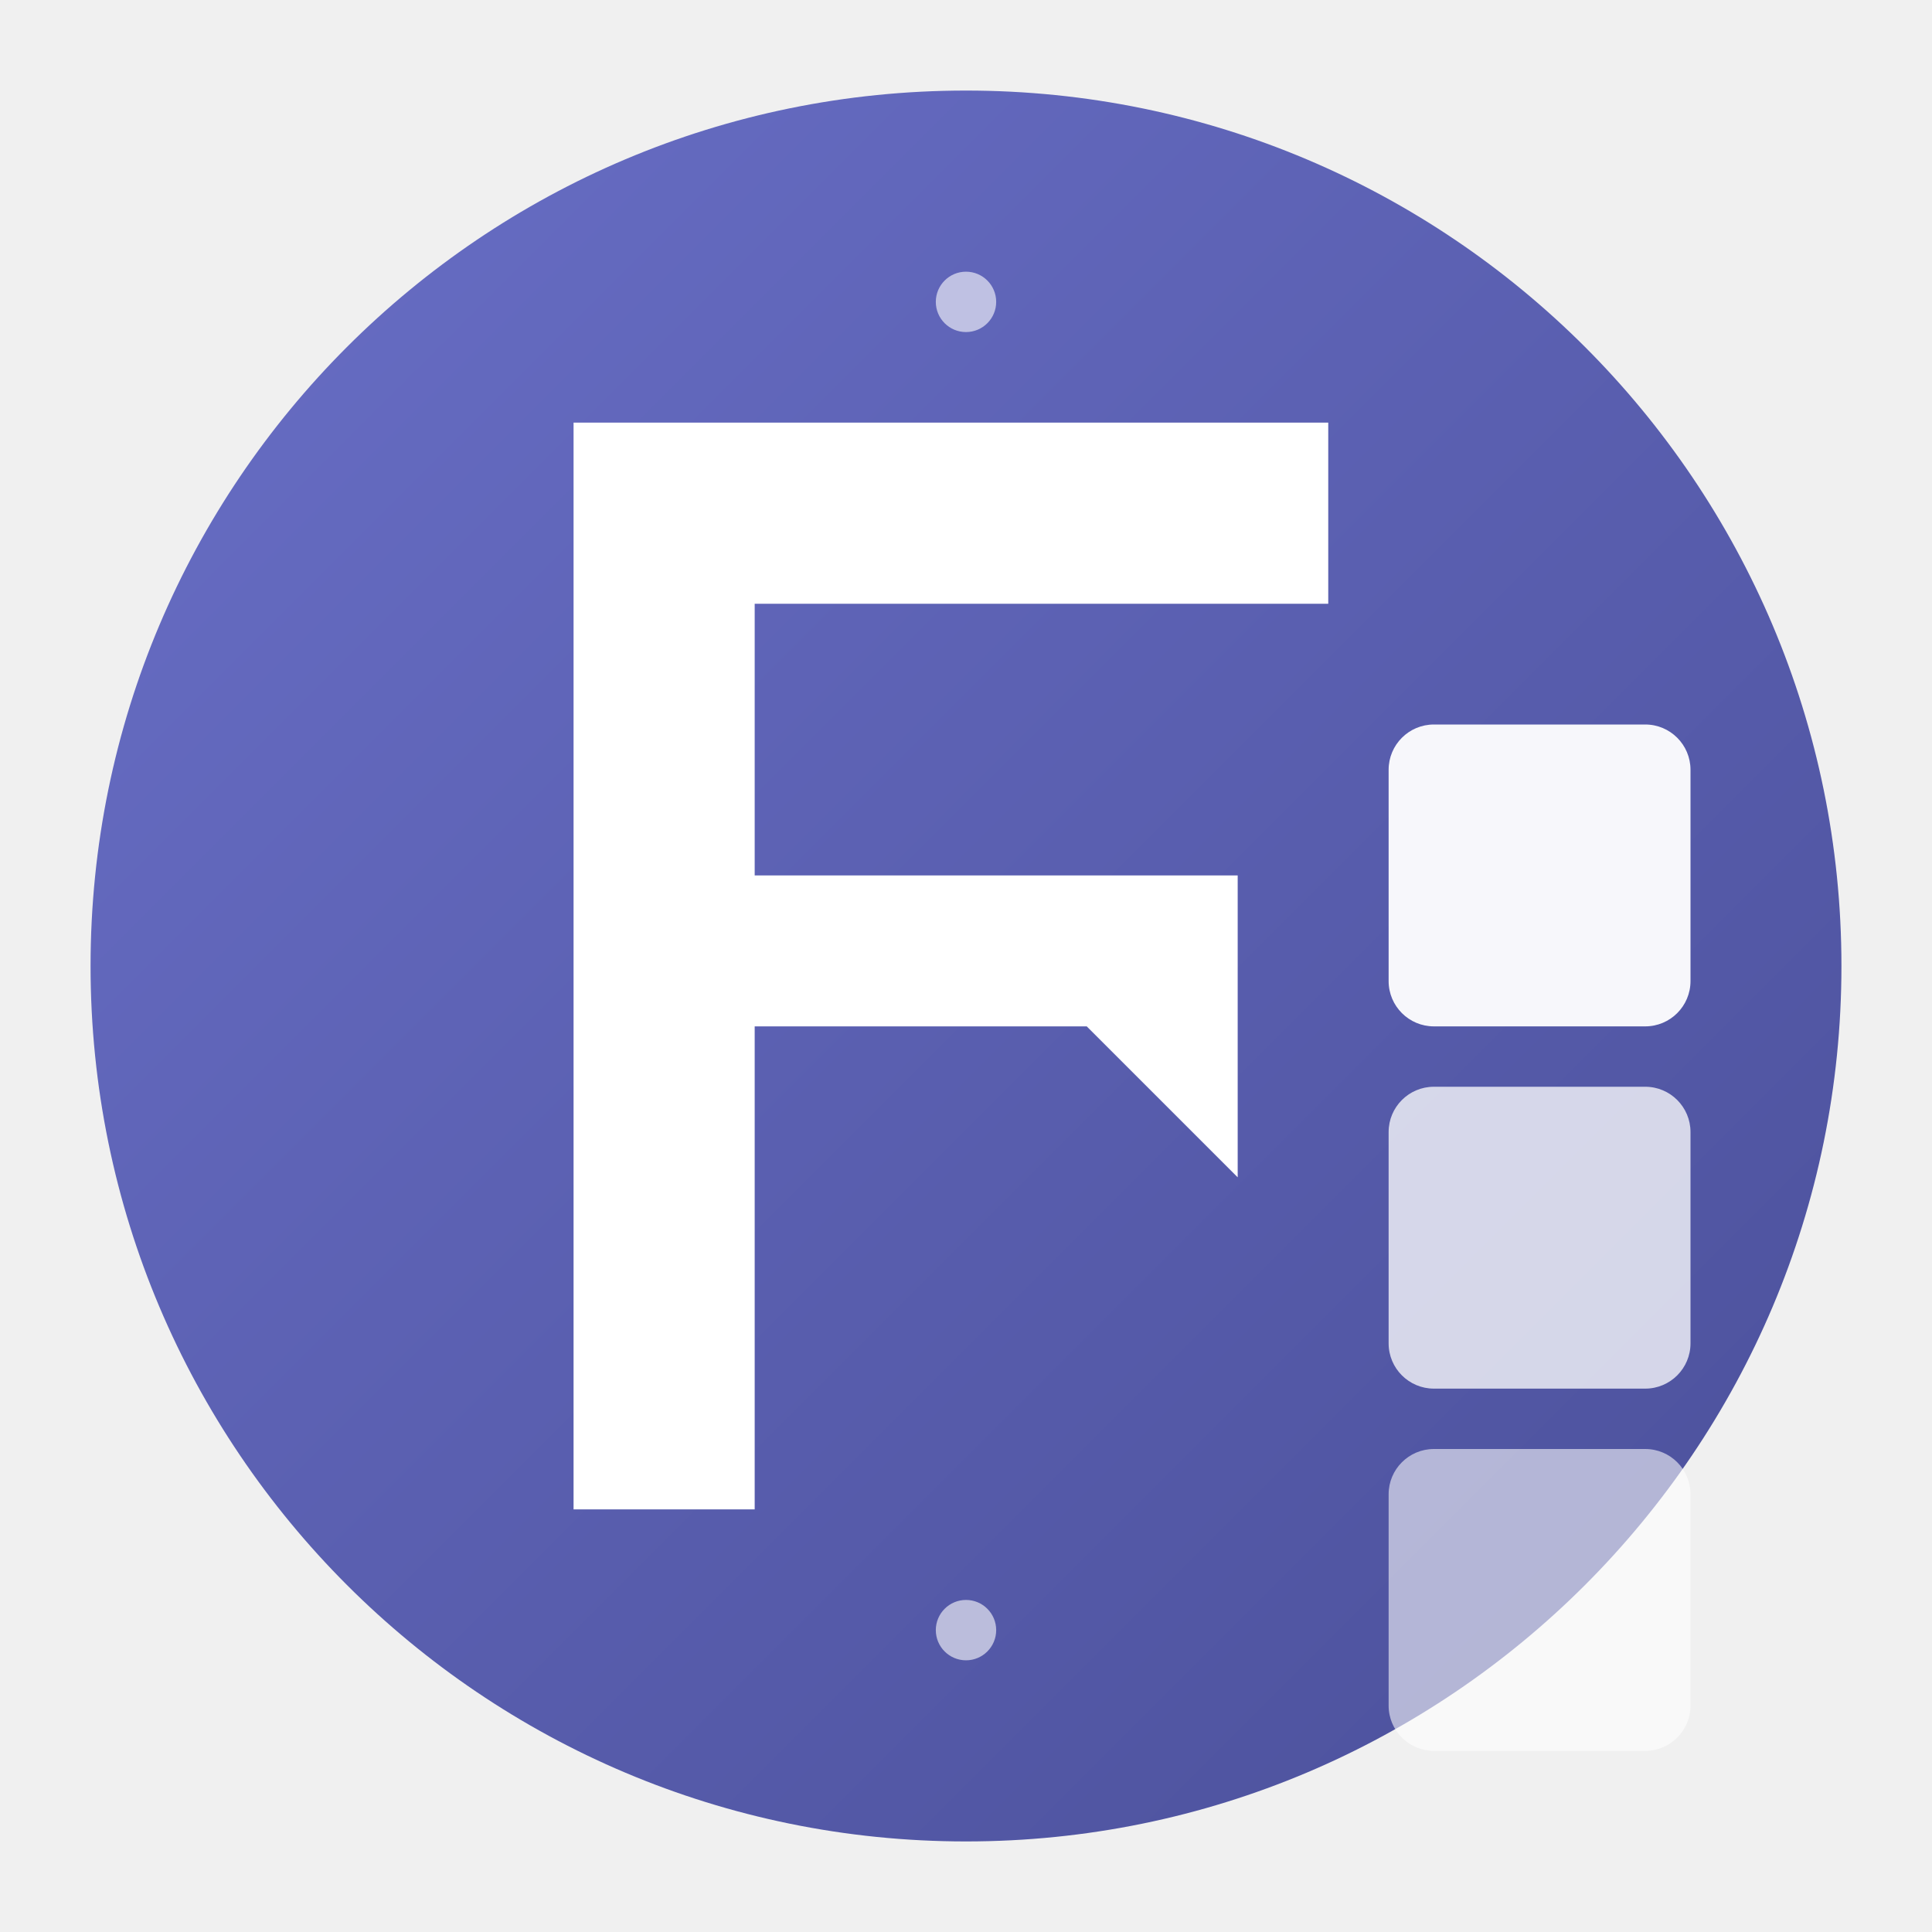
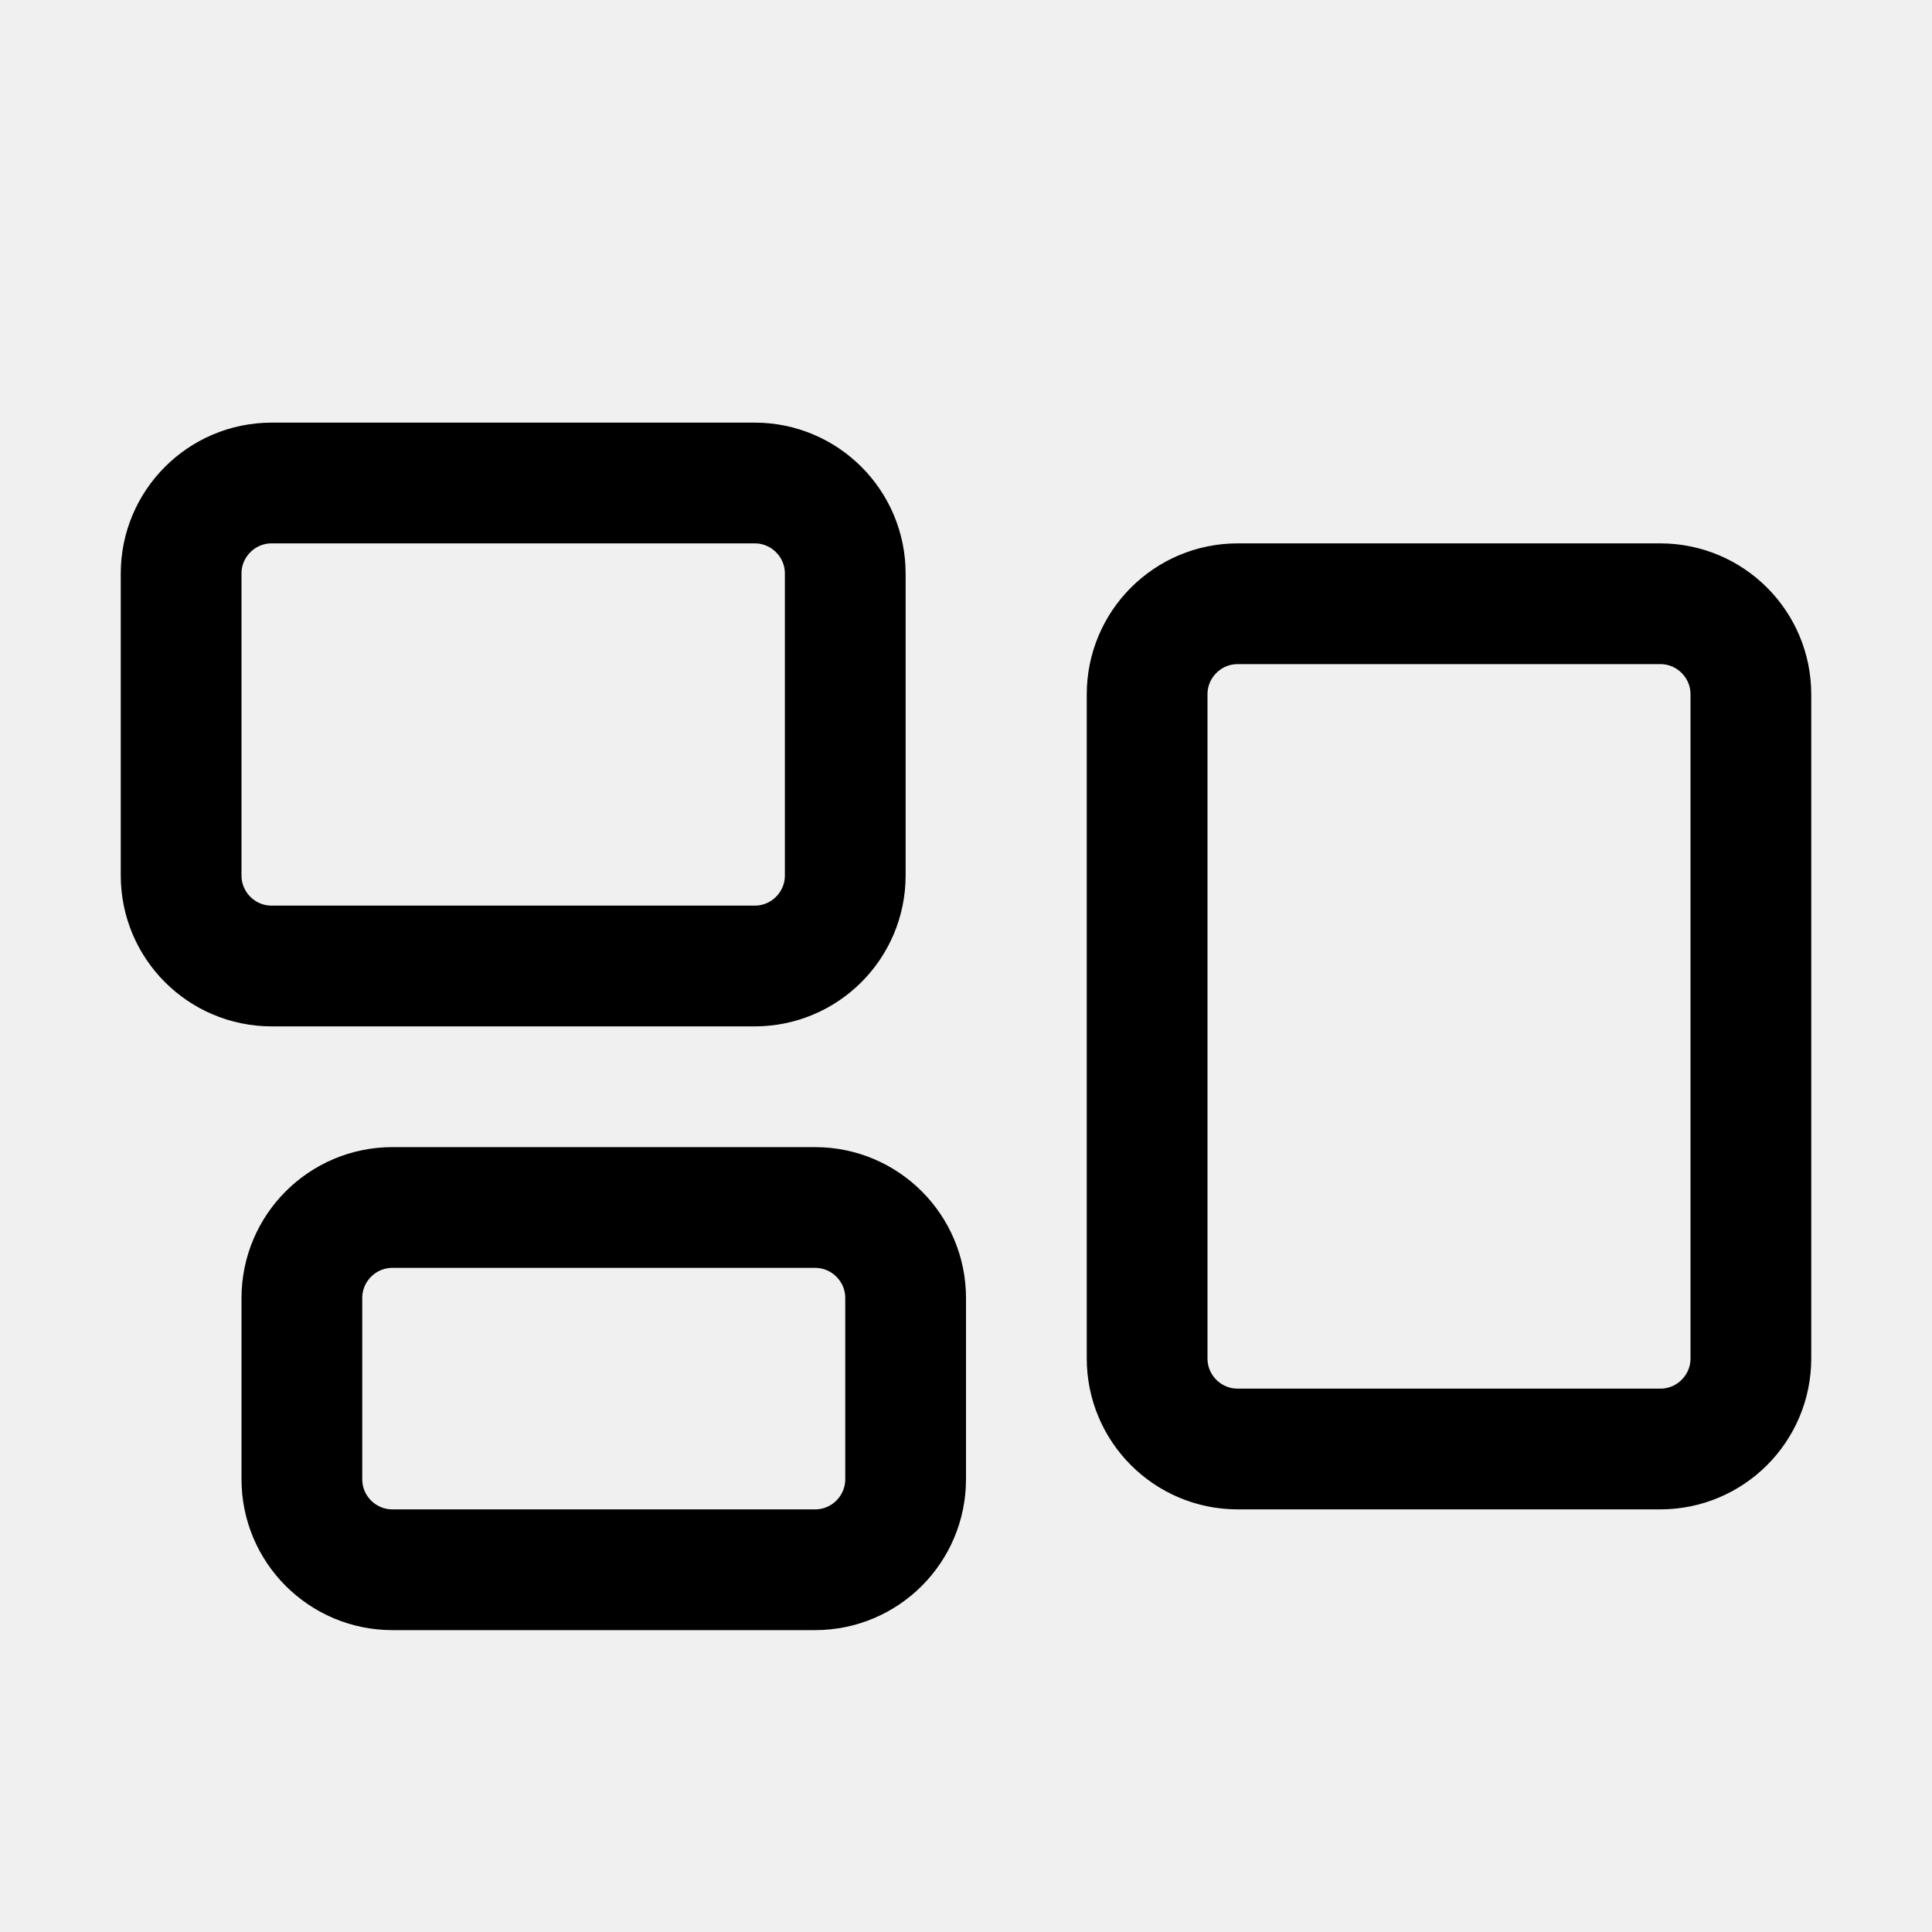
- <svg xmlns="http://www.w3.org/2000/svg" width="128" height="128" viewBox="0 0 128 128">
-   <defs>
-     <linearGradient id="fluixGradient" x1="0%" y1="0%" x2="100%" y2="100%">
-       <stop offset="0%" style="stop-color:#696FC7;stop-opacity:1" />
-       <stop offset="50%" style="stop-color:#5A5FB0;stop-opacity:1" />
-       <stop offset="100%" style="stop-color:#4A4F99;stop-opacity:1" />
-     </linearGradient>
-   </defs>
-   <circle cx="64" cy="64" r="58" fill="url(#fluixGradient)" />
-   <path d="M 38 28 L 38 100 L 50 100 L 50 68 L 72 68 L 82 78 L 82 58 L 50 58 L 50 40 L 88 40 L 88 28 Z" fill="white" fill-rule="evenodd" />
-   <g opacity="0.95">
-     <rect x="92" y="48" width="20" height="20" rx="3" fill="white" />
-     <rect x="92" y="72" width="20" height="20" rx="3" fill="white" opacity="0.8" />
-     <rect x="92" y="96" width="20" height="20" rx="3" fill="white" opacity="0.6" />
-   </g>
-   <circle cx="64" cy="20" r="2" fill="white" opacity="0.6" />
-   <circle cx="64" cy="108" r="2" fill="white" opacity="0.6" />
+ <svg xmlns="http://www.w3.org/2000/svg" fill="none" viewBox="0 0 24 24" stroke-width="1.5" stroke="currentColor" class="size-6">
+   <path stroke-linecap="round" stroke-linejoin="round" d="M2.25 7.125C2.25 6.504 2.754 6 3.375 6h6c.621 0 1.125.504 1.125 1.125v3.75c0 .621-.504 1.125-1.125 1.125h-6a1.125 1.125 0 0 1-1.125-1.125v-3.75ZM14.25 8.625c0-.621.504-1.125 1.125-1.125h5.25c.621 0 1.125.504 1.125 1.125v8.25c0 .621-.504 1.125-1.125 1.125h-5.25a1.125 1.125 0 0 1-1.125-1.125v-8.25ZM3.75 16.125c0-.621.504-1.125 1.125-1.125h5.25c.621 0 1.125.504 1.125 1.125v2.25c0 .621-.504 1.125-1.125 1.125h-5.25a1.125 1.125 0 0 1-1.125-1.125v-2.25Z" />
</svg>
